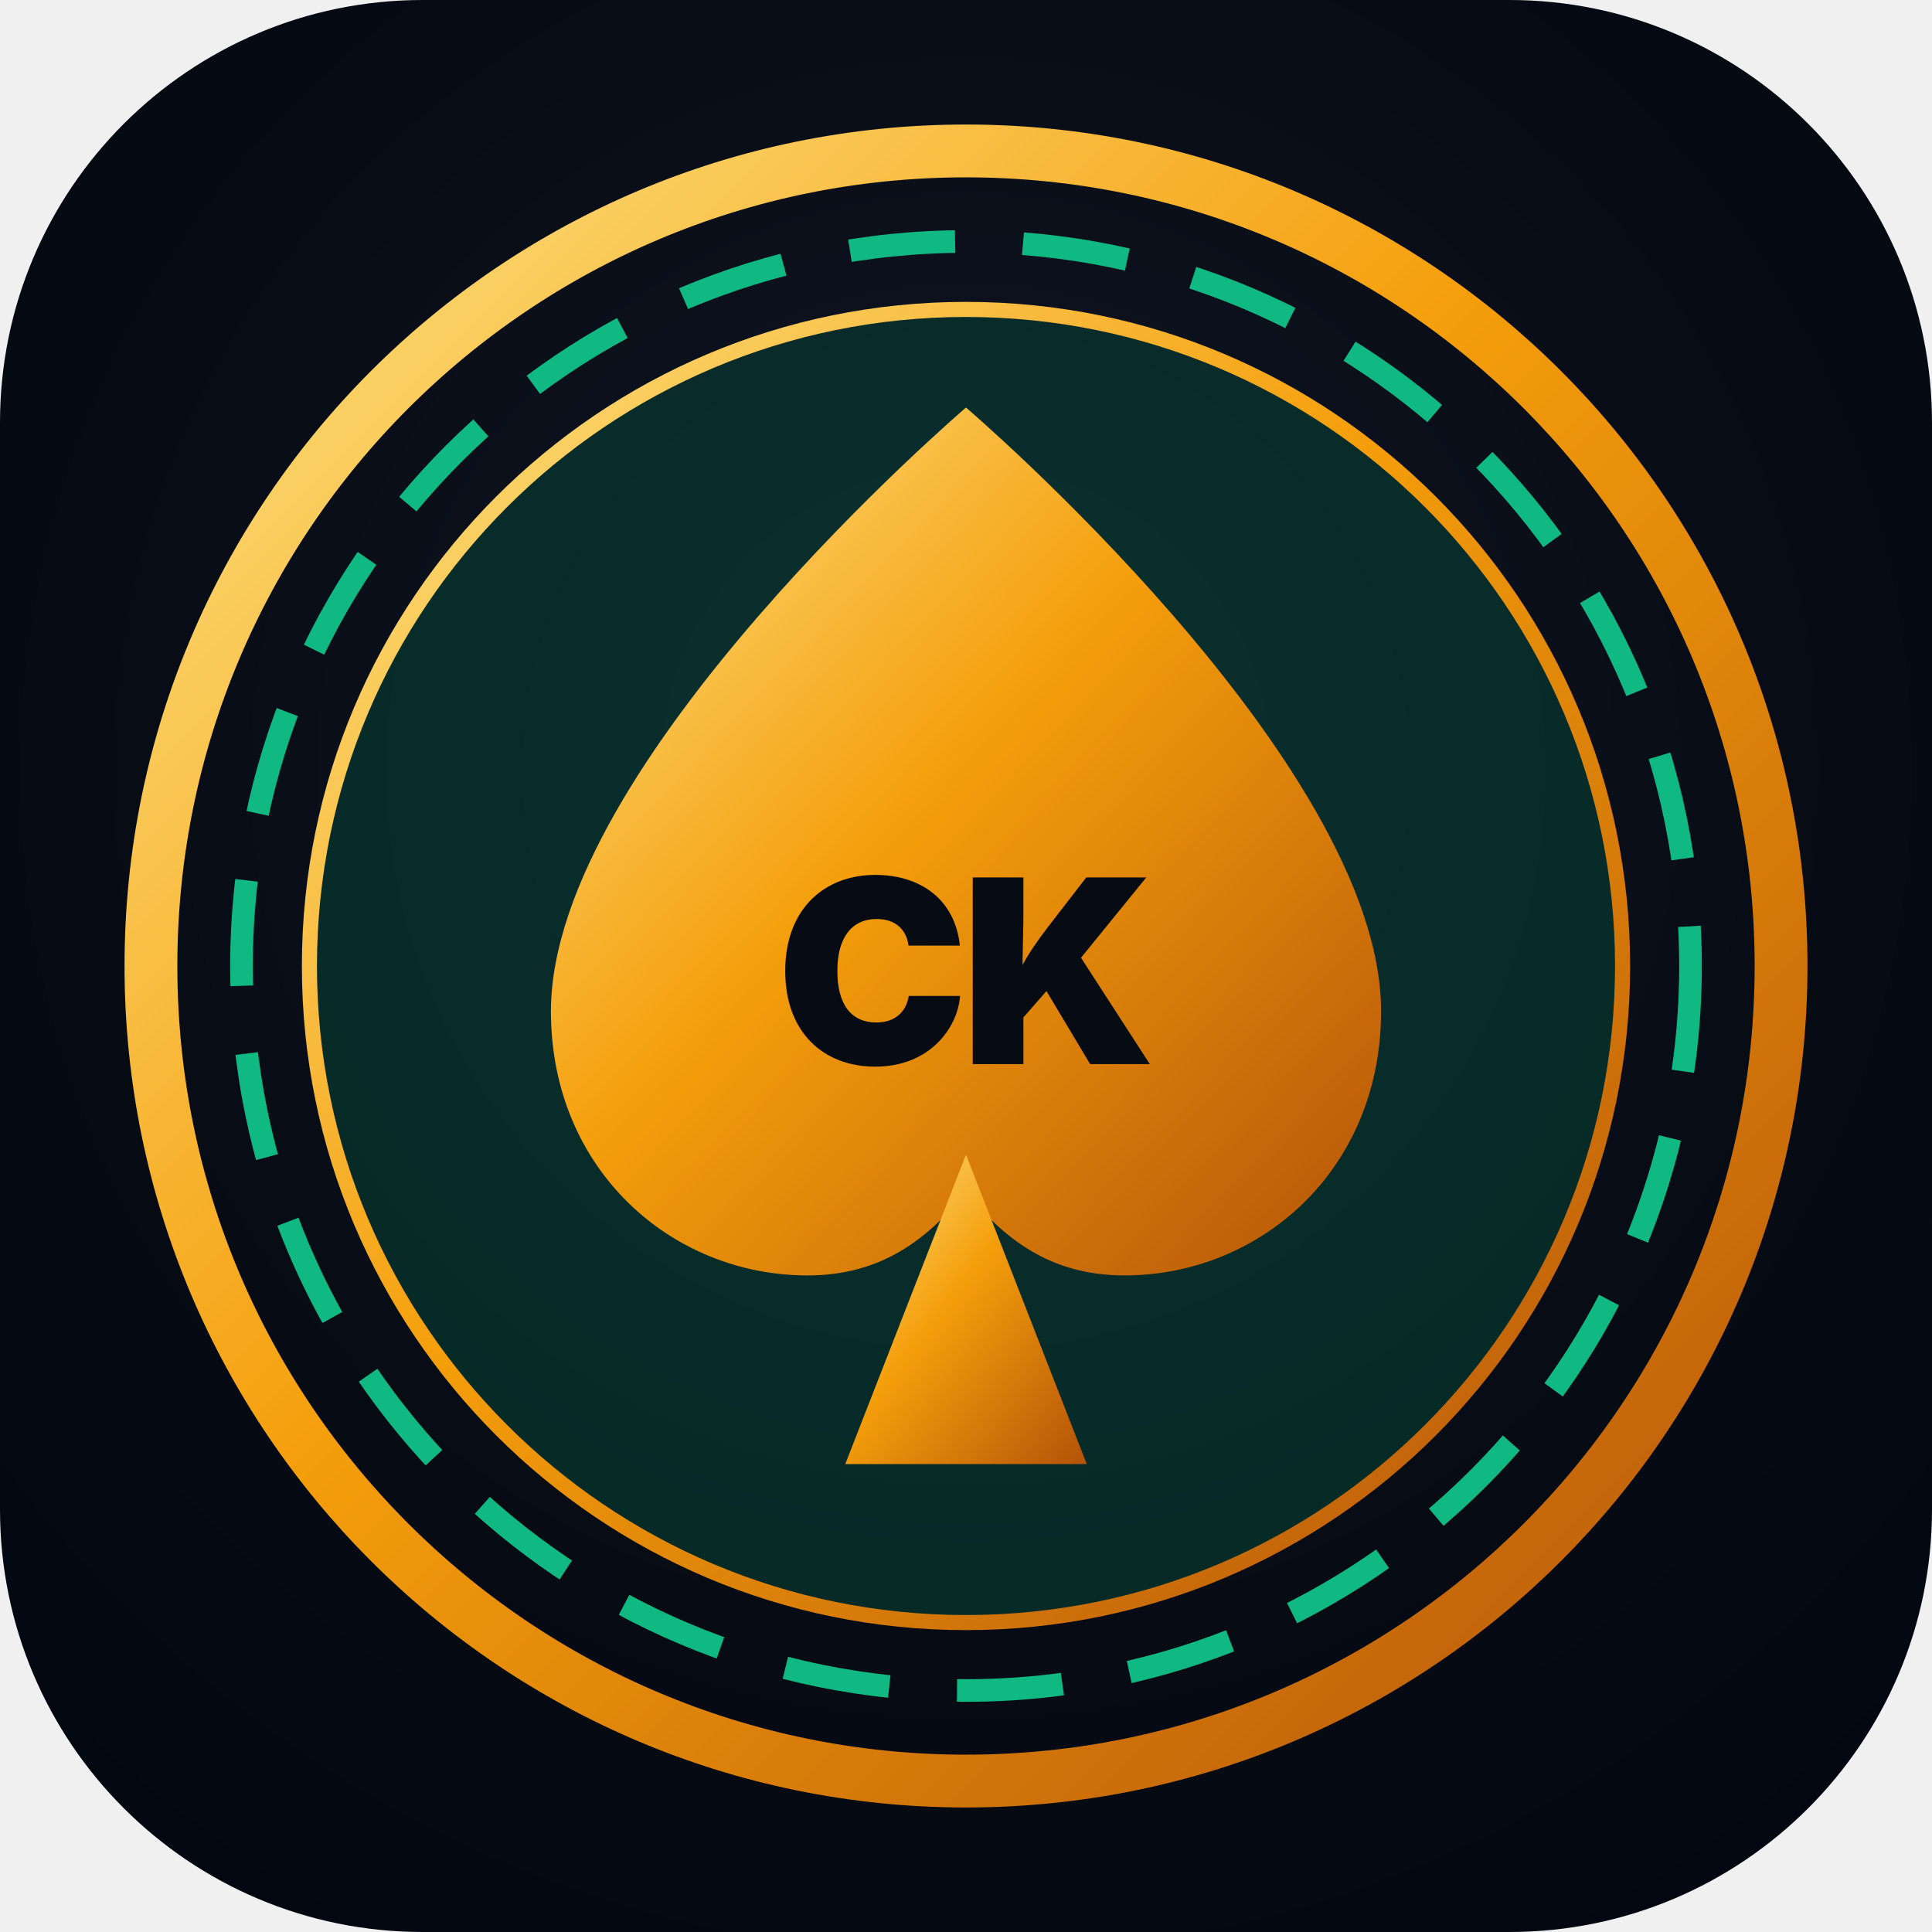
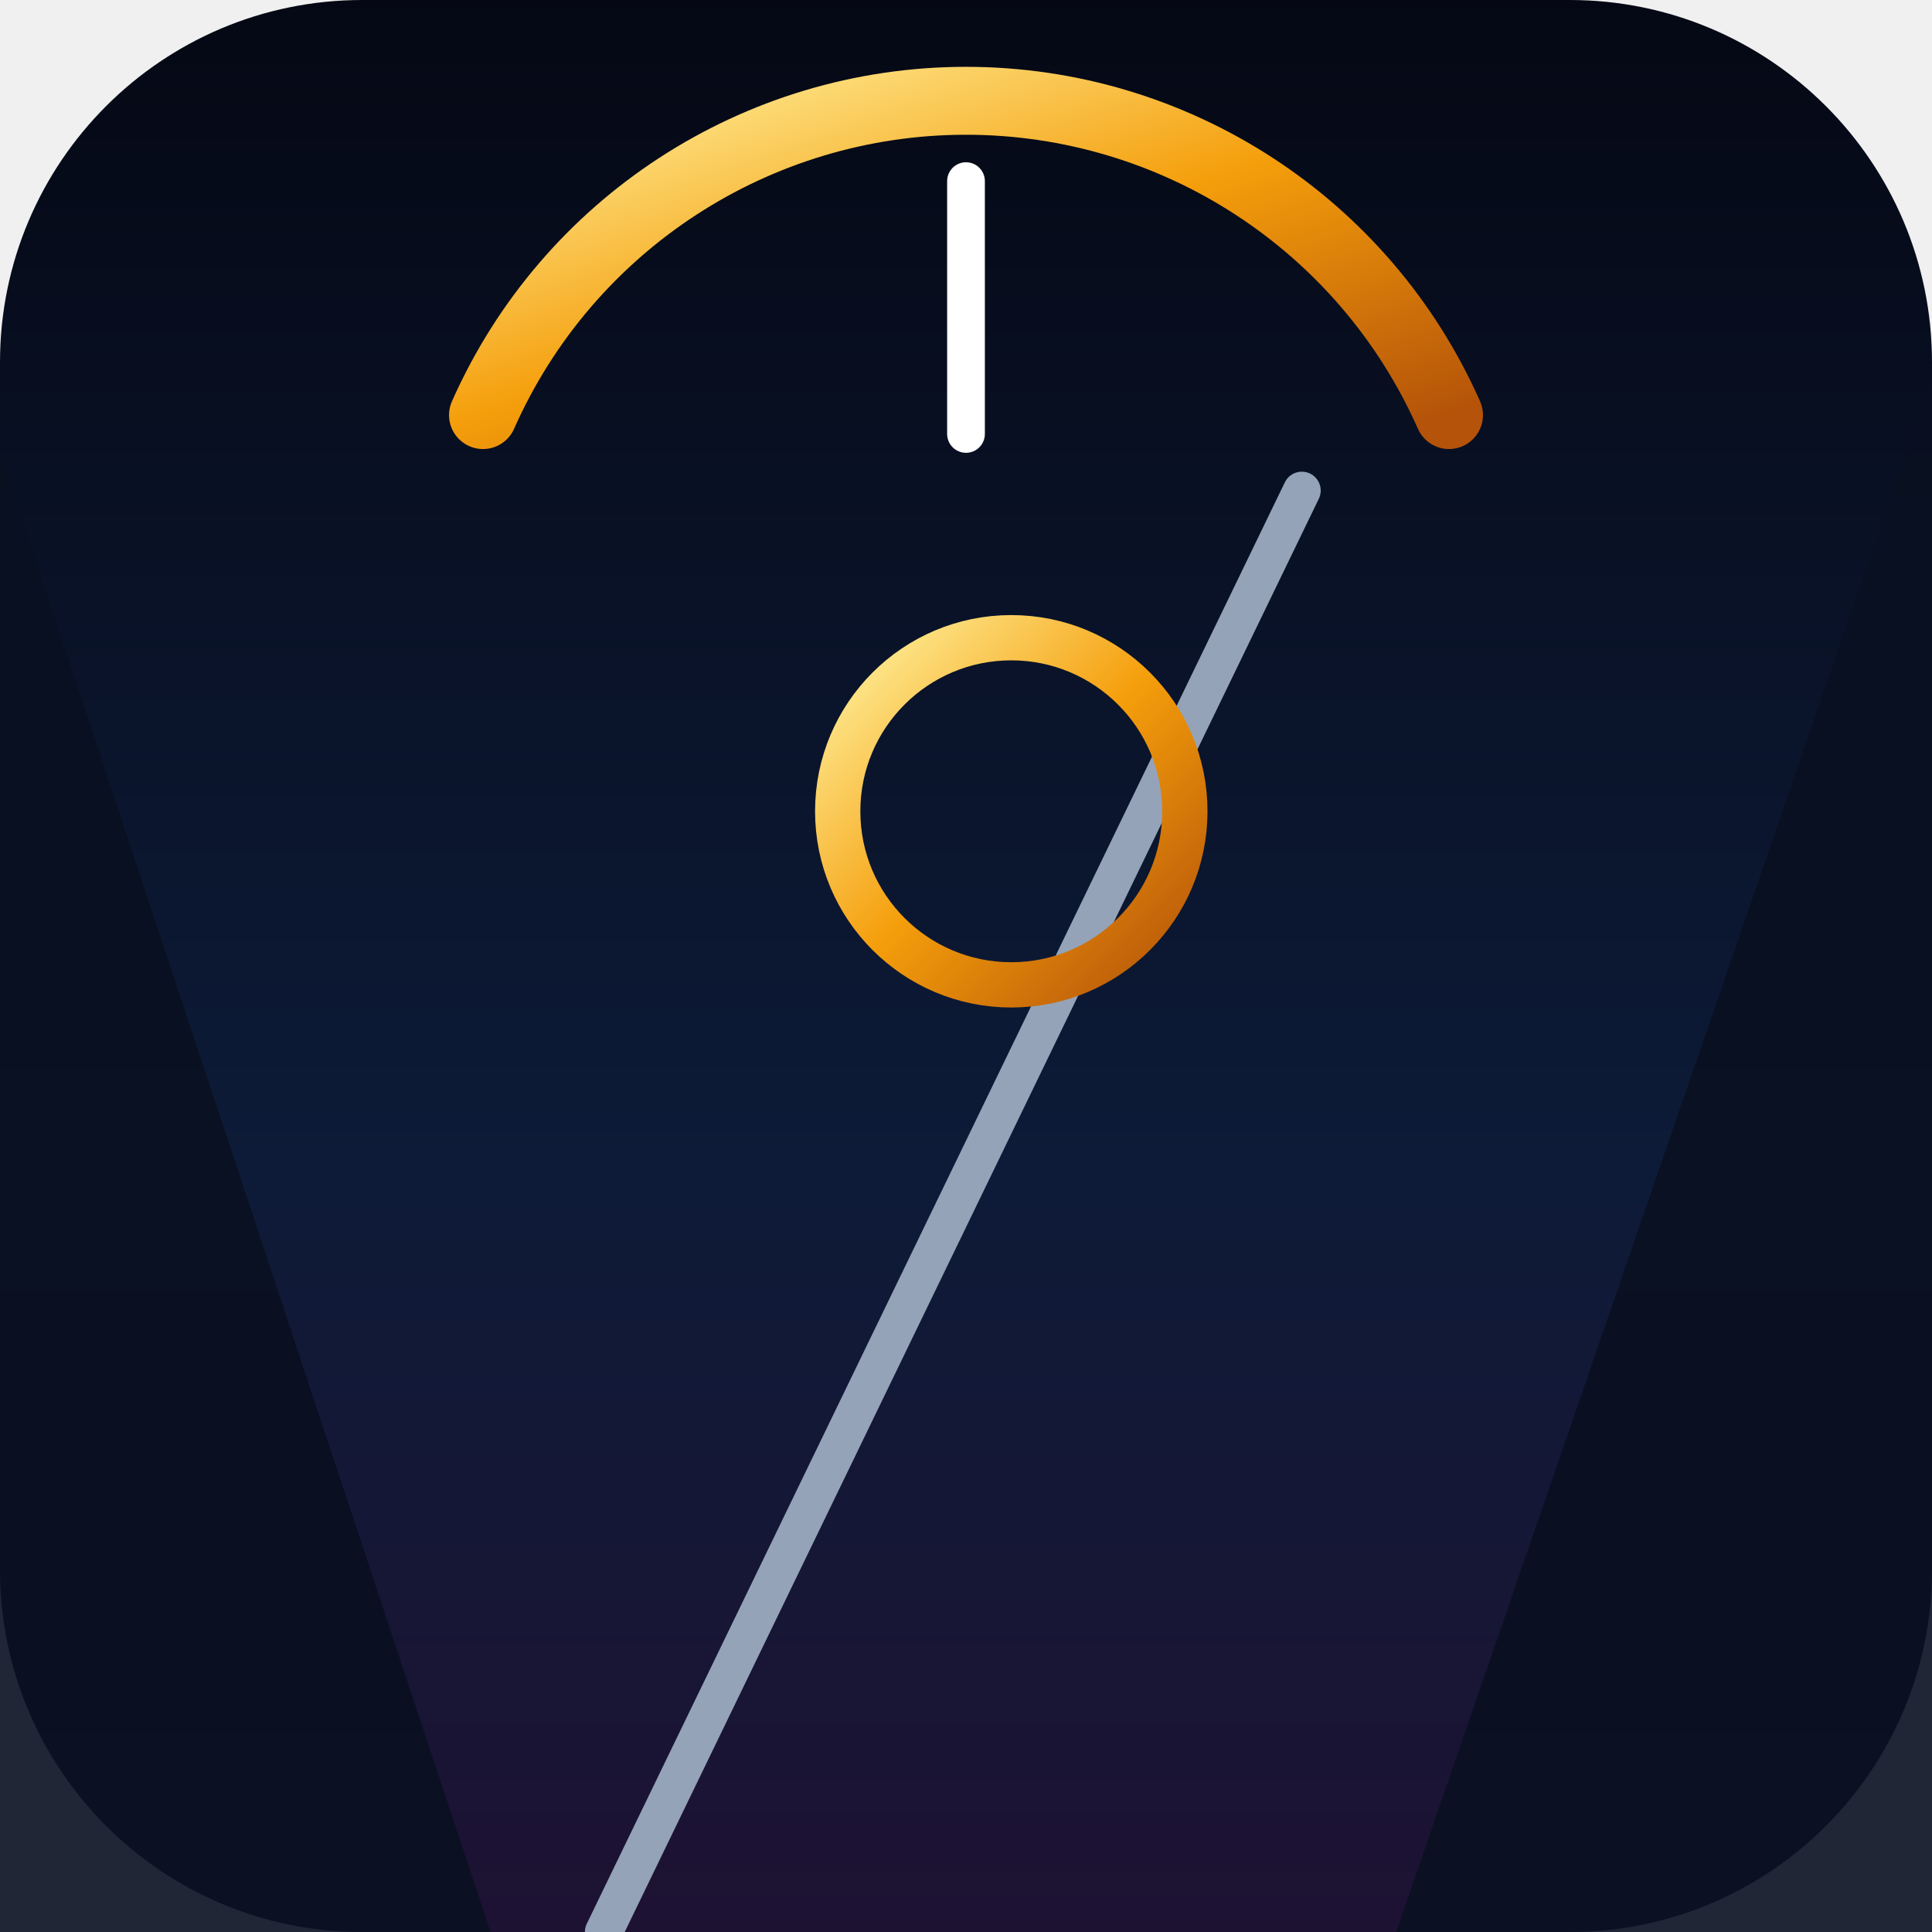
- <svg xmlns="http://www.w3.org/2000/svg" viewBox="0 0 512 512" width="512" height="512">
+ <svg xmlns="http://www.w3.org/2000/svg" viewBox="0 0 512 512">
  <defs>
-     <radialGradient id="bgGrad" cx="50%" cy="40%" r="70%">
-       <stop offset="0%" stop-color="#111827" />
-       <stop offset="65%" stop-color="#070b14" />
-       <stop offset="100%" stop-color="#030712" />
-     </radialGradient>
-     <linearGradient id="goldGrad" x1="0%" y1="0%" x2="100%" y2="100%">
-       <stop offset="0%" stop-color="#fde68a" />
-       <stop offset="45%" stop-color="#f59e0b" />
+     <linearGradient id="bg" x1="0" y1="0" x2="0" y2="1">
+       <stop offset="0%" stop-color="#050814" />
+       <stop offset="60%" stop-color="#0d1b38" />
+       <stop offset="100%" stop-color="#1e1233" />
+     </linearGradient>
+     <linearGradient id="gold" x1="0" y1="0" x2="1" y2="1">
+       <stop offset="0%" stop-color="#fff3a1" />
+       <stop offset="50%" stop-color="#f59e0b" />
      <stop offset="100%" stop-color="#b45309" />
    </linearGradient>
-     <linearGradient id="emeraldGrad" x1="0%" y1="0%" x2="0%" y2="100%">
-       <stop offset="0%" stop-color="#10b981" />
-       <stop offset="100%" stop-color="#047857" />
-     </linearGradient>
  </defs>
-   <rect width="512" height="512" rx="112" fill="url(#bgGrad)" />
-   <circle cx="256" cy="256" r="216" fill="none" stroke="url(#goldGrad)" stroke-width="14" />
-   <circle cx="256" cy="256" r="192" fill="none" stroke="#10b981" stroke-width="6" stroke-dasharray="28 18" />
-   <circle cx="256" cy="256" r="174" fill="#064e3b" fill-opacity="0.45" stroke="url(#goldGrad)" stroke-width="4" />
-   <path d="M256 108 C256 108 146 202 146 268 C146 310 178 338 214 338 C234 338 246 328 256 316 C266 328 278 338 298 338 C334 338 366 310 366 268 C366 202 256 108 256 108 Z" fill="url(#goldGrad)" />
-   <path d="M256 306 L224 388 L288 388 Z" fill="url(#goldGrad)" />
-   <text x="256" y="282" text-anchor="middle" font-family="system-ui, -apple-system, sans-serif" font-weight="900" font-size="68" fill="#070b14" letter-spacing="-2">CK</text>
+   <rect width="512" height="512" rx="96" fill="url(#bg)" />
+   <path d="M0 120 L130 512 L0 512 Z" fill="#091020" opacity="0.9" />
+   <path d="M512 100 L370 512 L512 512 Z" fill="#091020" opacity="0.9" />
+   <line x1="160" y1="512" x2="345" y2="130" stroke="#94a3b8" stroke-width="10" stroke-linecap="round" />
+   <circle cx="268" cy="215" r="46" fill="none" stroke="url(#gold)" stroke-width="12" />
+   <path d="M128 110 A140 140 0 0 1 384 110" fill="none" stroke="url(#gold)" stroke-width="18" stroke-linecap="round" />
+   <line x1="256" y1="115" x2="256" y2="48" stroke="#ffffff" stroke-width="10" stroke-linecap="round" />
</svg>
